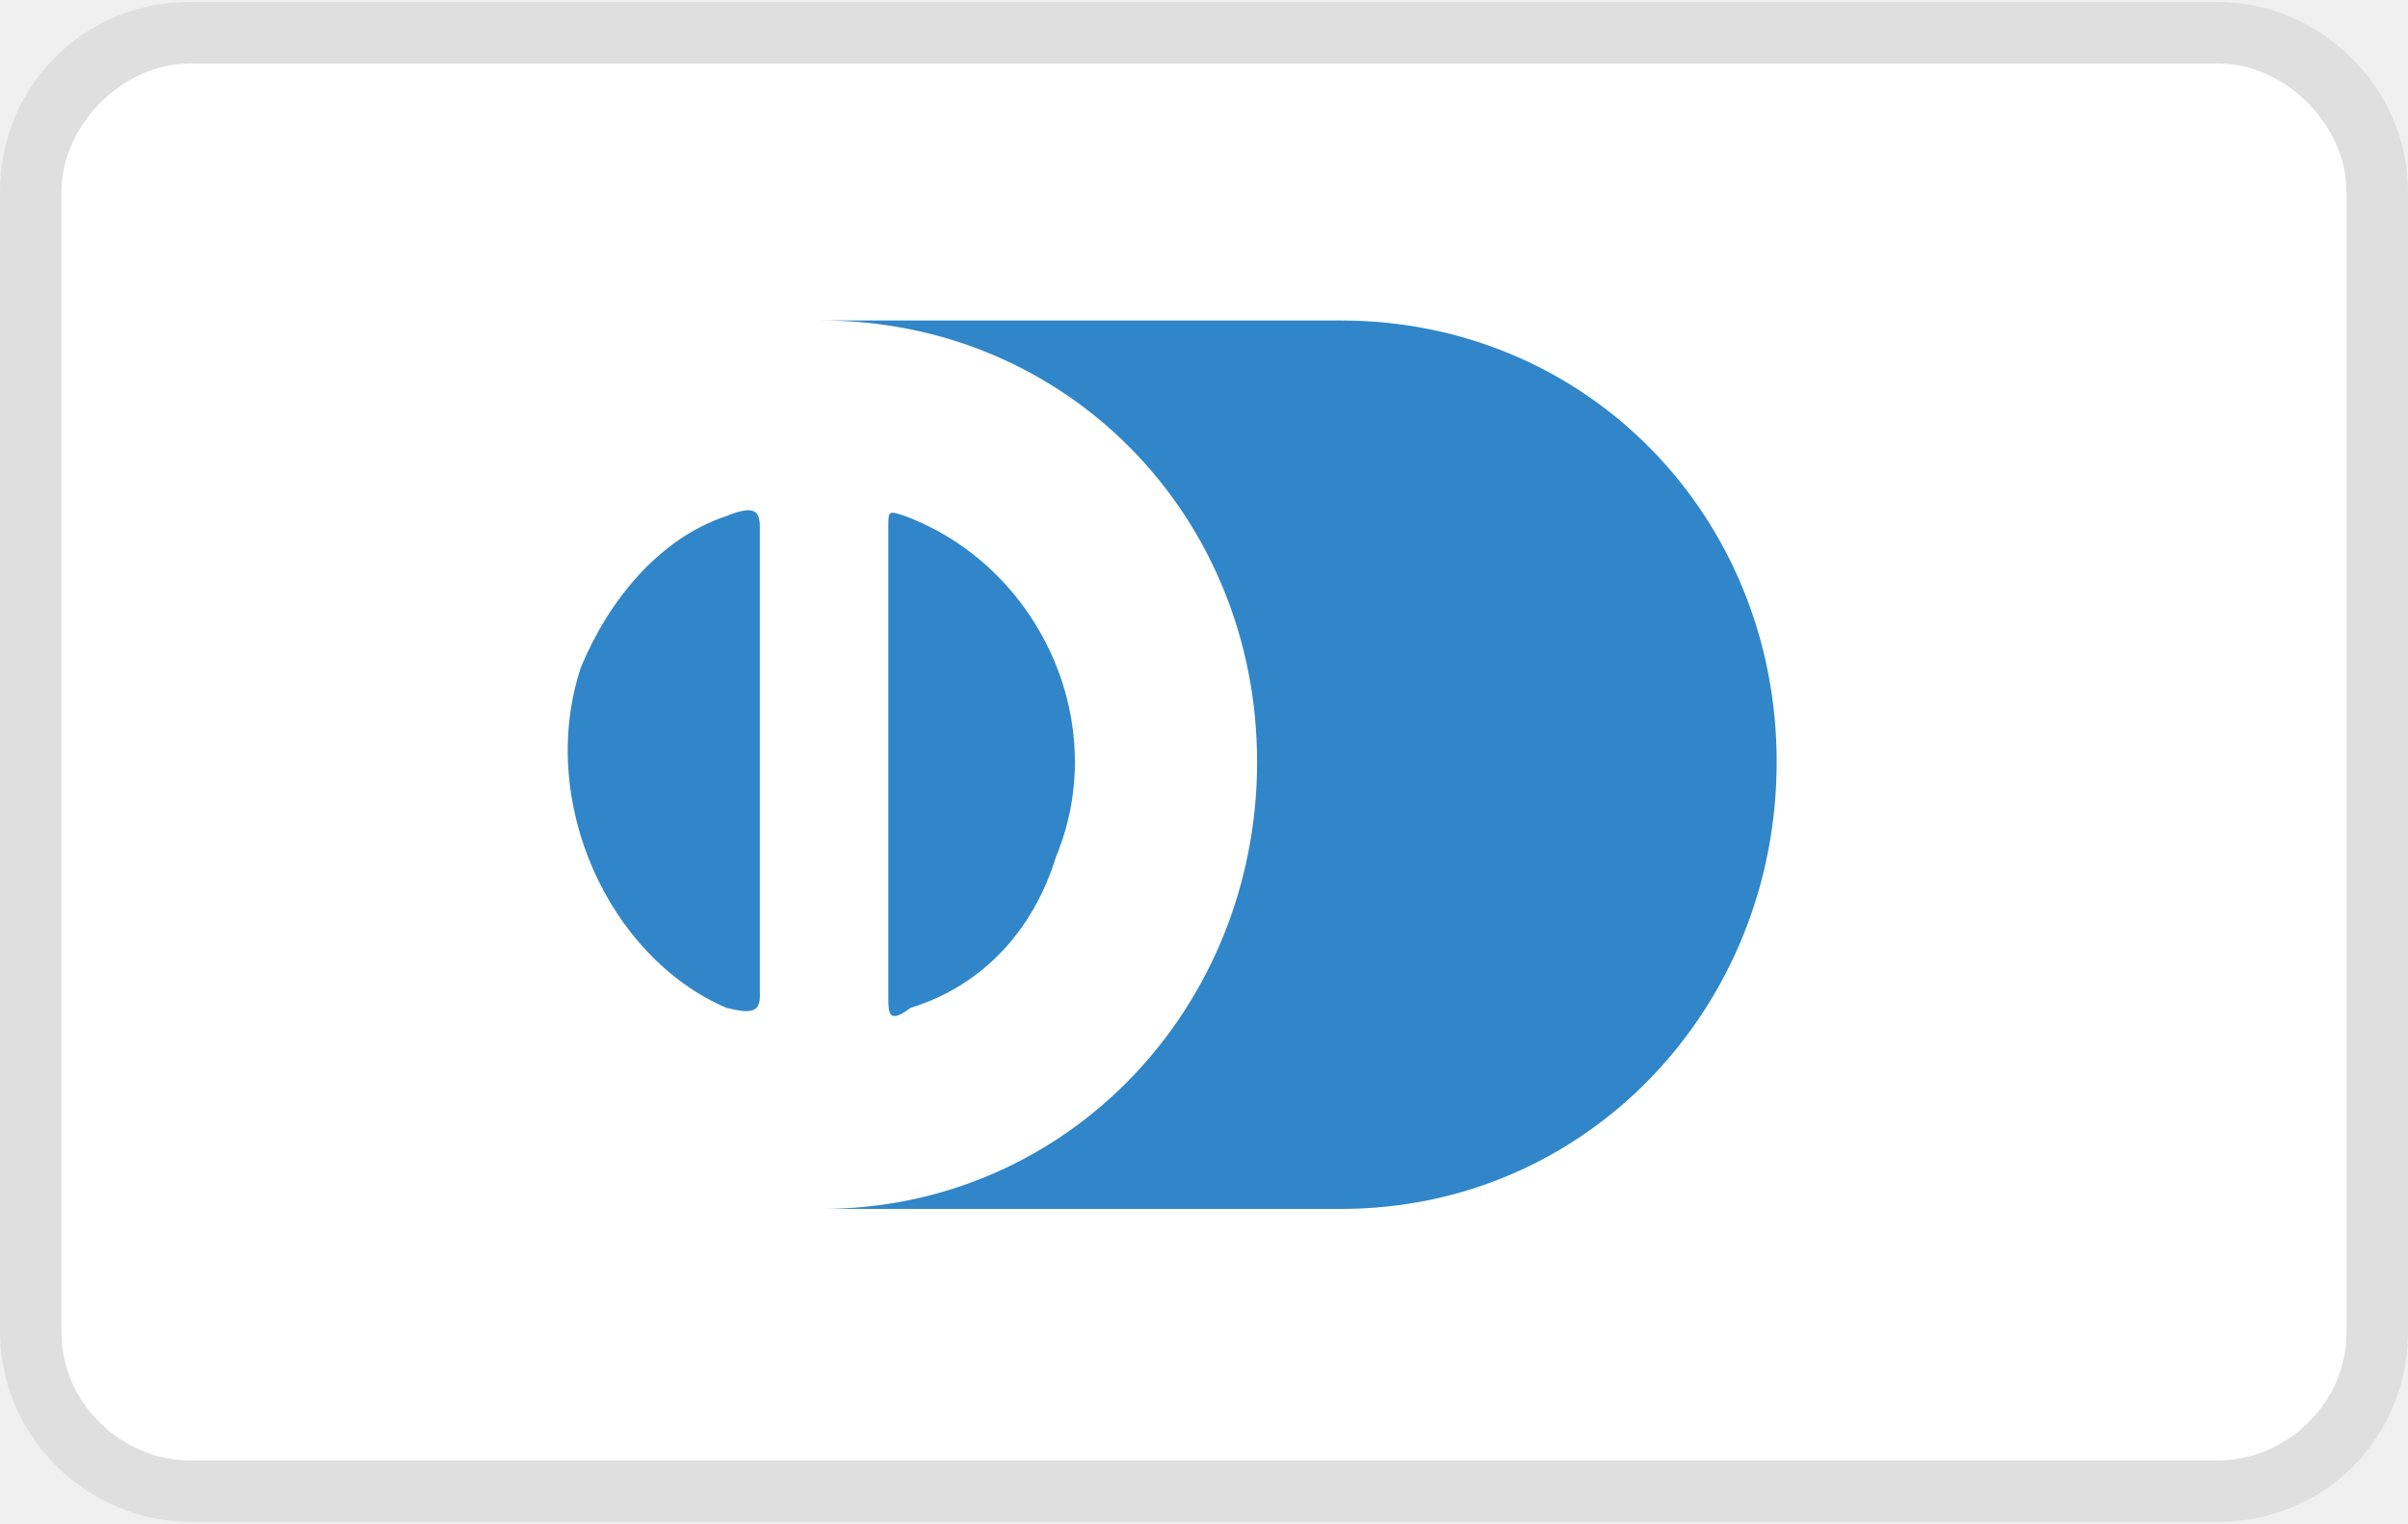
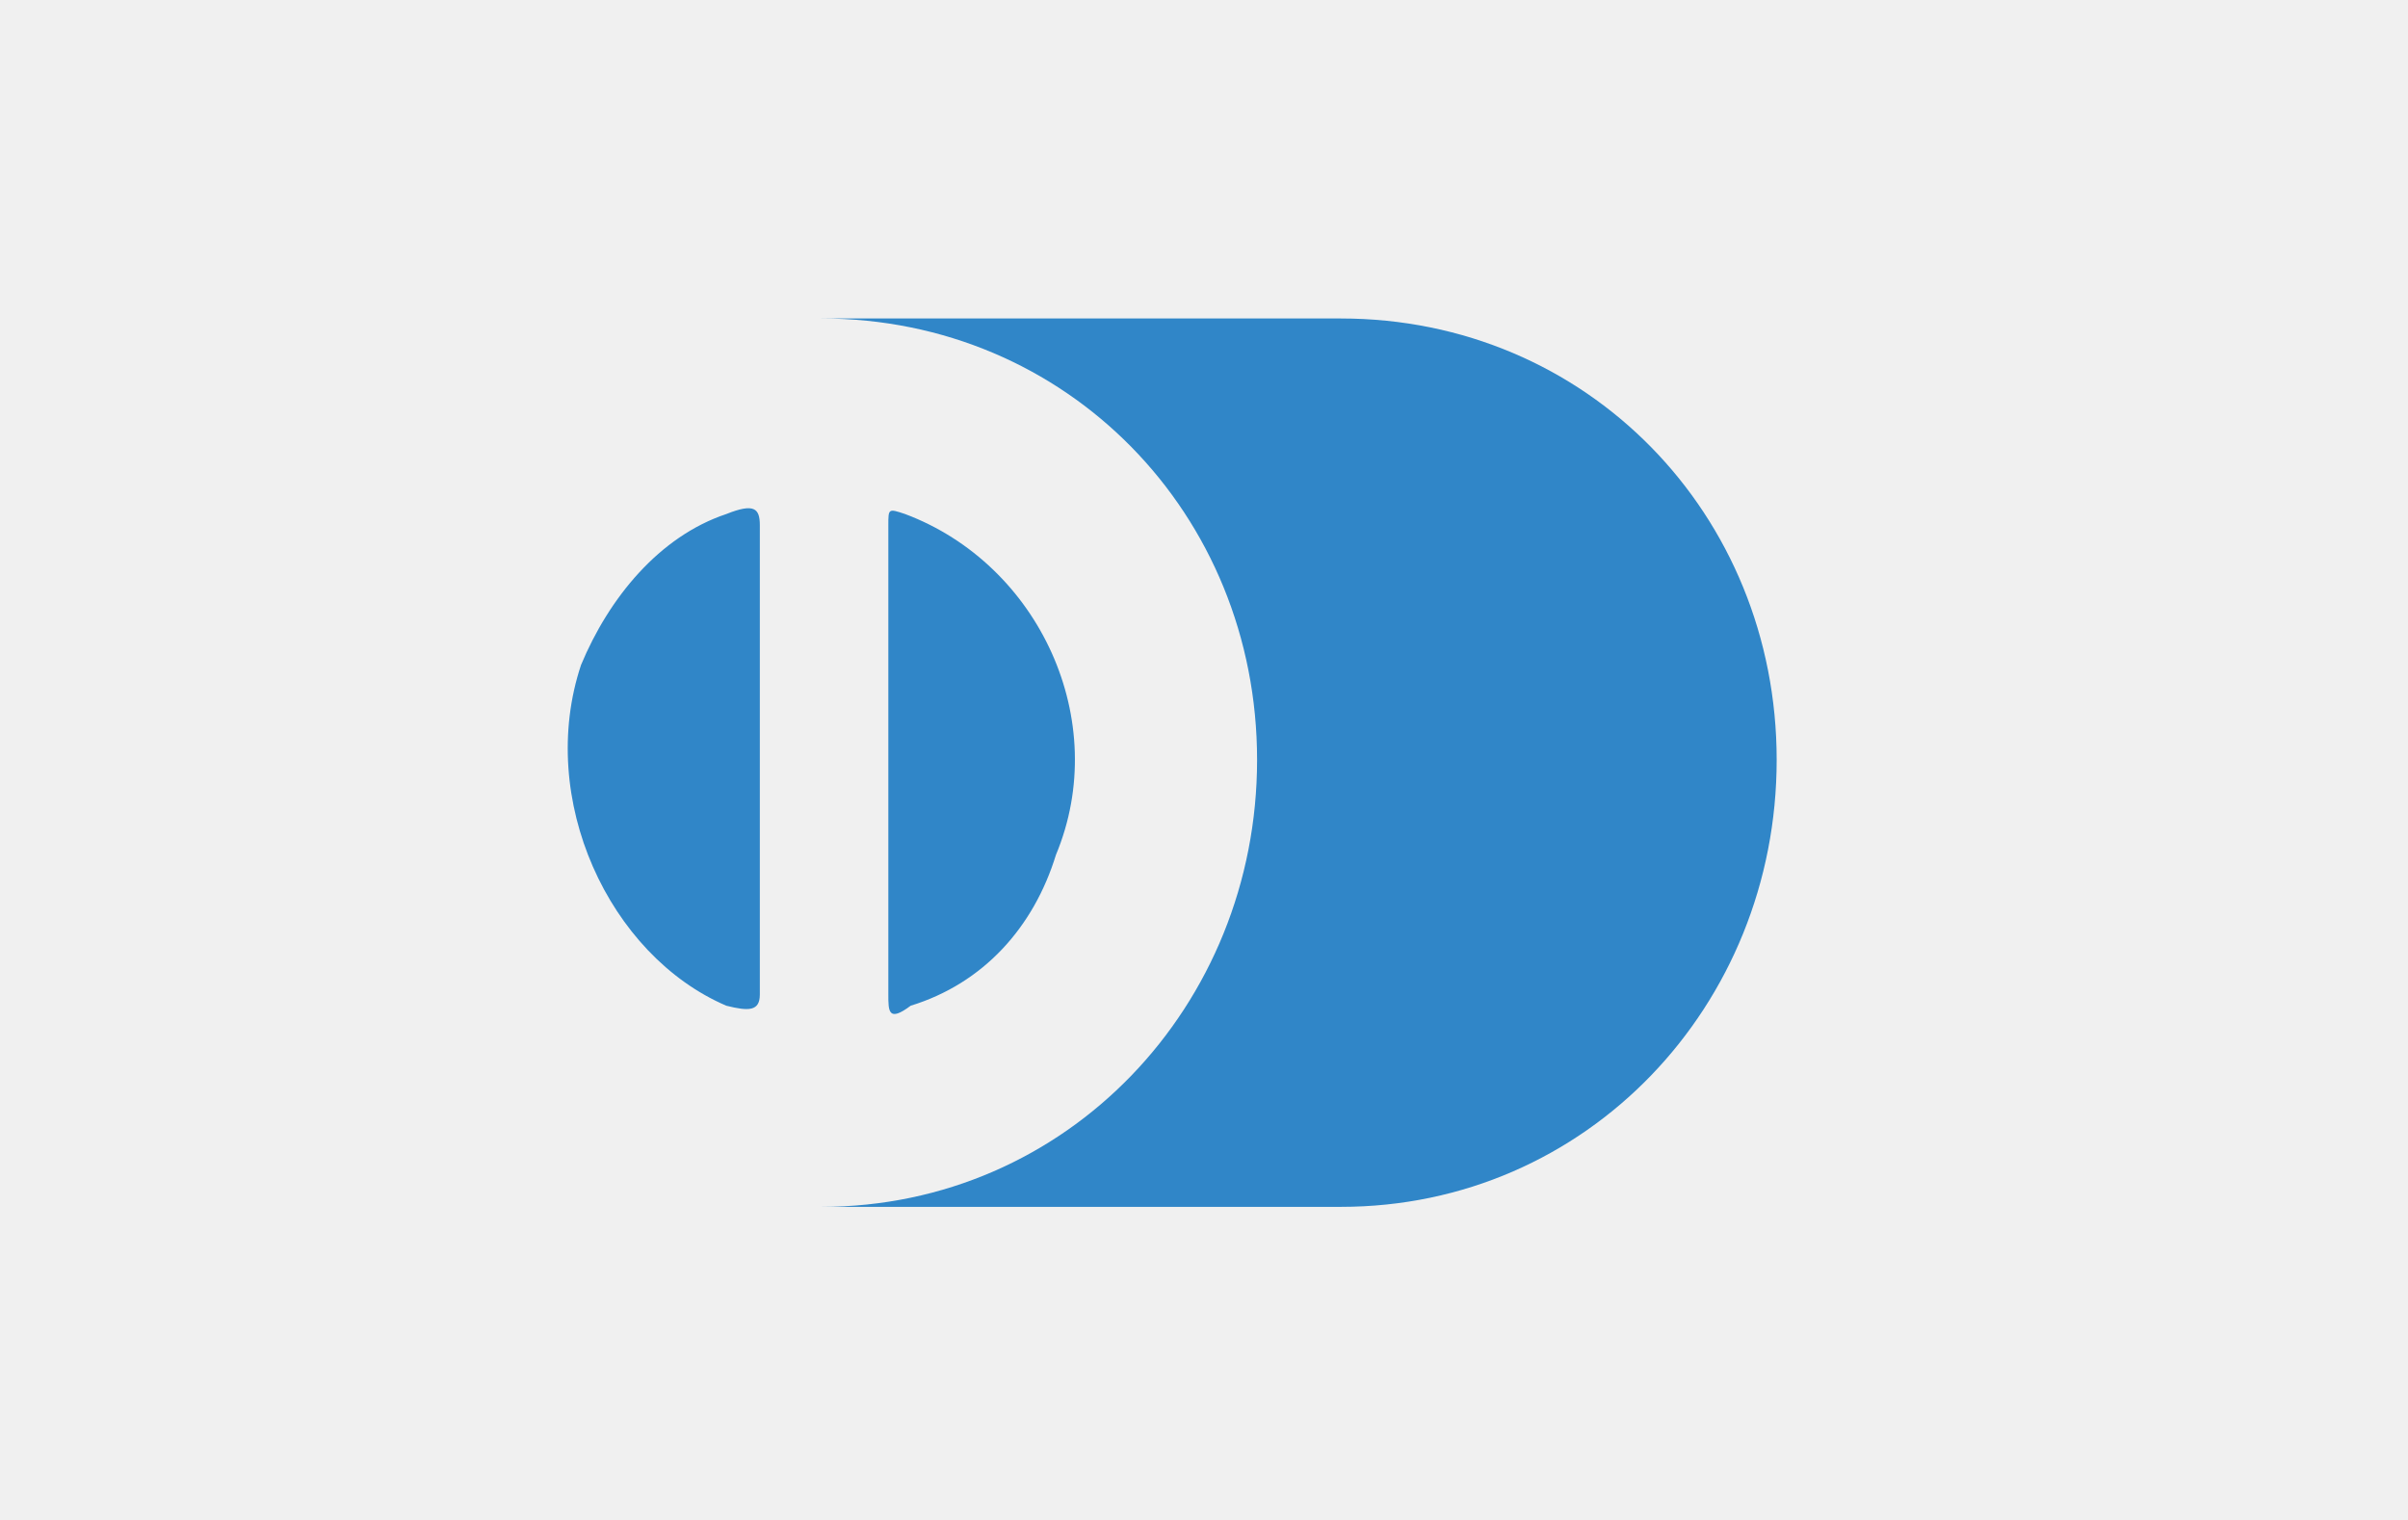
- <svg xmlns="http://www.w3.org/2000/svg" xml:space="preserve" width="226px" height="143px" version="1.1" style="shape-rendering:geometricPrecision; text-rendering:geometricPrecision; image-rendering:optimizeQuality; fill-rule:evenodd; clip-rule:evenodd" viewBox="0 0 431 272">
+ <svg xmlns="http://www.w3.org/2000/svg" xml:space="preserve" width="59.796mm" height="37.737mm" version="1.1" style="shape-rendering:geometricPrecision; text-rendering:geometricPrecision; image-rendering:optimizeQuality; fill-rule:evenodd; clip-rule:evenodd" viewBox="0 0 5979.58 3773.65">
  <defs>
    <style type="text/css">
   
-     .fil2 {fill:#3086C8}
-     .fil1 {fill:white}
-     .fil0 {fill:black;fill-opacity:0.071}
+     .fil0 {fill:none}
+     .fil1 {fill:#3086C8}
   
  </style>
  </defs>
  <g id="Layer_x0020_1">
-     <path class="fil0" d="M397 0l-363 0c-19,0 -34,15 -34,34l0 204c0,19 16,34 34,34l363 0c19,0 34,-15 34,-34l0 -204c0,-19 -16,-34 -34,-34l0 0z" />
-     <path class="fil1" d="M397 11c12,0 23,11 23,23l0 204c0,13 -11,23 -23,23l-363 0c-12,0 -23,-10 -23,-23l0 -204c0,-12 11,-23 23,-23l363 0z" />
-     <path class="fil2" d="M136 136l0 42c0,3 -2,3 -6,2 -21,-9 -34,-37 -26,-61 5,-12 14,-23 26,-27 5,-2 6,-1 6,2l0 42zm23 0l0 -42c0,-3 0,-3 3,-2 24,9 37,37 27,61 -4,13 -13,23 -26,27 -4,3 -4,1 -4,-2l0 -42zm81 -79l-93 0c44,0 78,35 78,79 0,44 -34,80 -78,80l93 0c44,0 78,-36 78,-80 0,-44 -34,-79 -78,-79z" />
+     <g id="_2151039578864">
+       <path class="fil0" d="M5507.87 0l-5036.16 0c-263.6,0 -471.71,208.11 -471.71,471.71l0 2830.24c0,263.6 221.98,471.71 471.71,471.71l5036.16 0c263.6,0 471.71,-208.11 471.71,-471.71l0 -2830.24c0,-263.6 -221.98,-471.71 -471.71,-471.71l0 0z" />
+       <path class="fil1" d="M1886.84 1886.83l0 582.7c0,41.62 -27.75,41.62 -83.24,27.75 -291.35,-124.86 -471.71,-513.33 -360.72,-846.3 69.37,-166.48 194.23,-319.1 360.72,-374.59 69.37,-27.75 83.24,-13.87 83.24,27.75l0 582.7 0 -0.01zm319.09 0l0 -582.7c0,-41.62 0,-41.62 41.62,-27.75 332.97,124.86 513.33,513.33 374.59,846.3 -55.49,180.36 -180.36,319.1 -360.72,374.59 -55.49,41.62 -55.49,13.87 -55.49,-27.75l0 -582.7 0 0.01zm1123.78 -1096.03l-1290.26 0c610.44,0 1082.15,485.58 1082.15,1096.03 0,610.44 -471.71,1109.9 -1082.15,1109.9l1290.26 0c610.44,0 1082.15,-499.45 1082.15,-1109.9 0,-610.44 -471.71,-1096.03 -1082.15,-1096.03z" />
+     </g>
  </g>
</svg>
